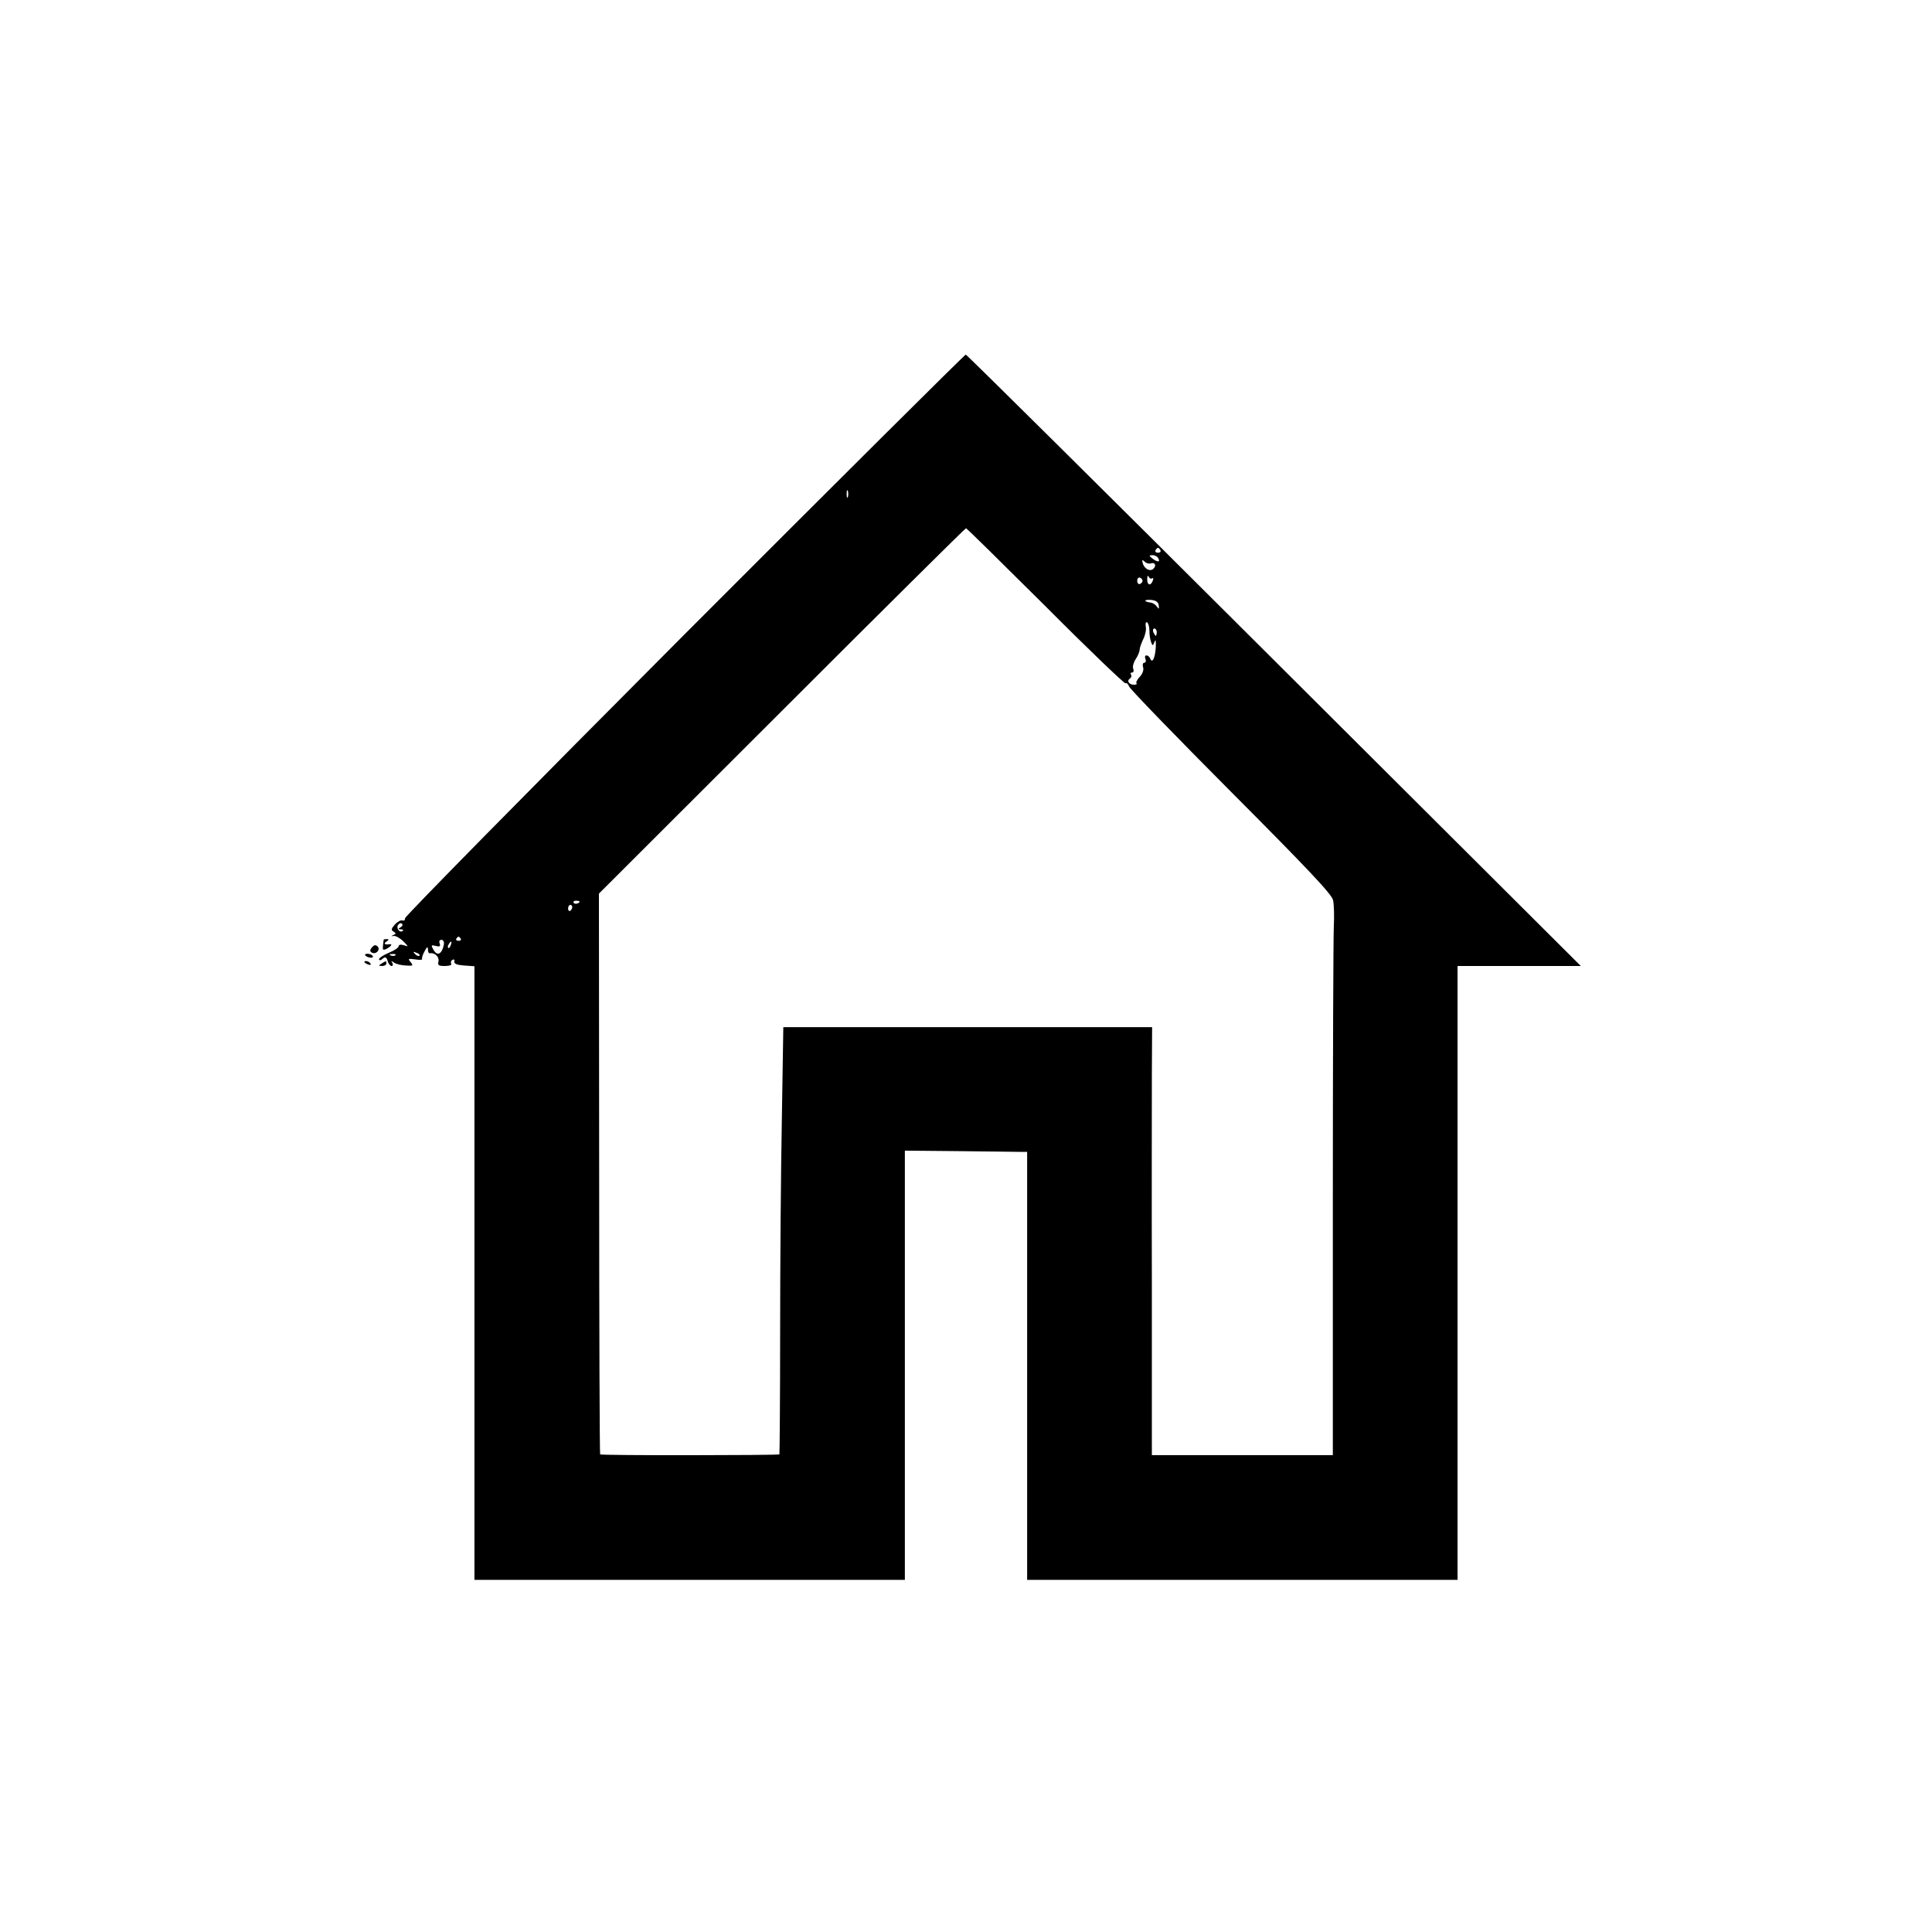
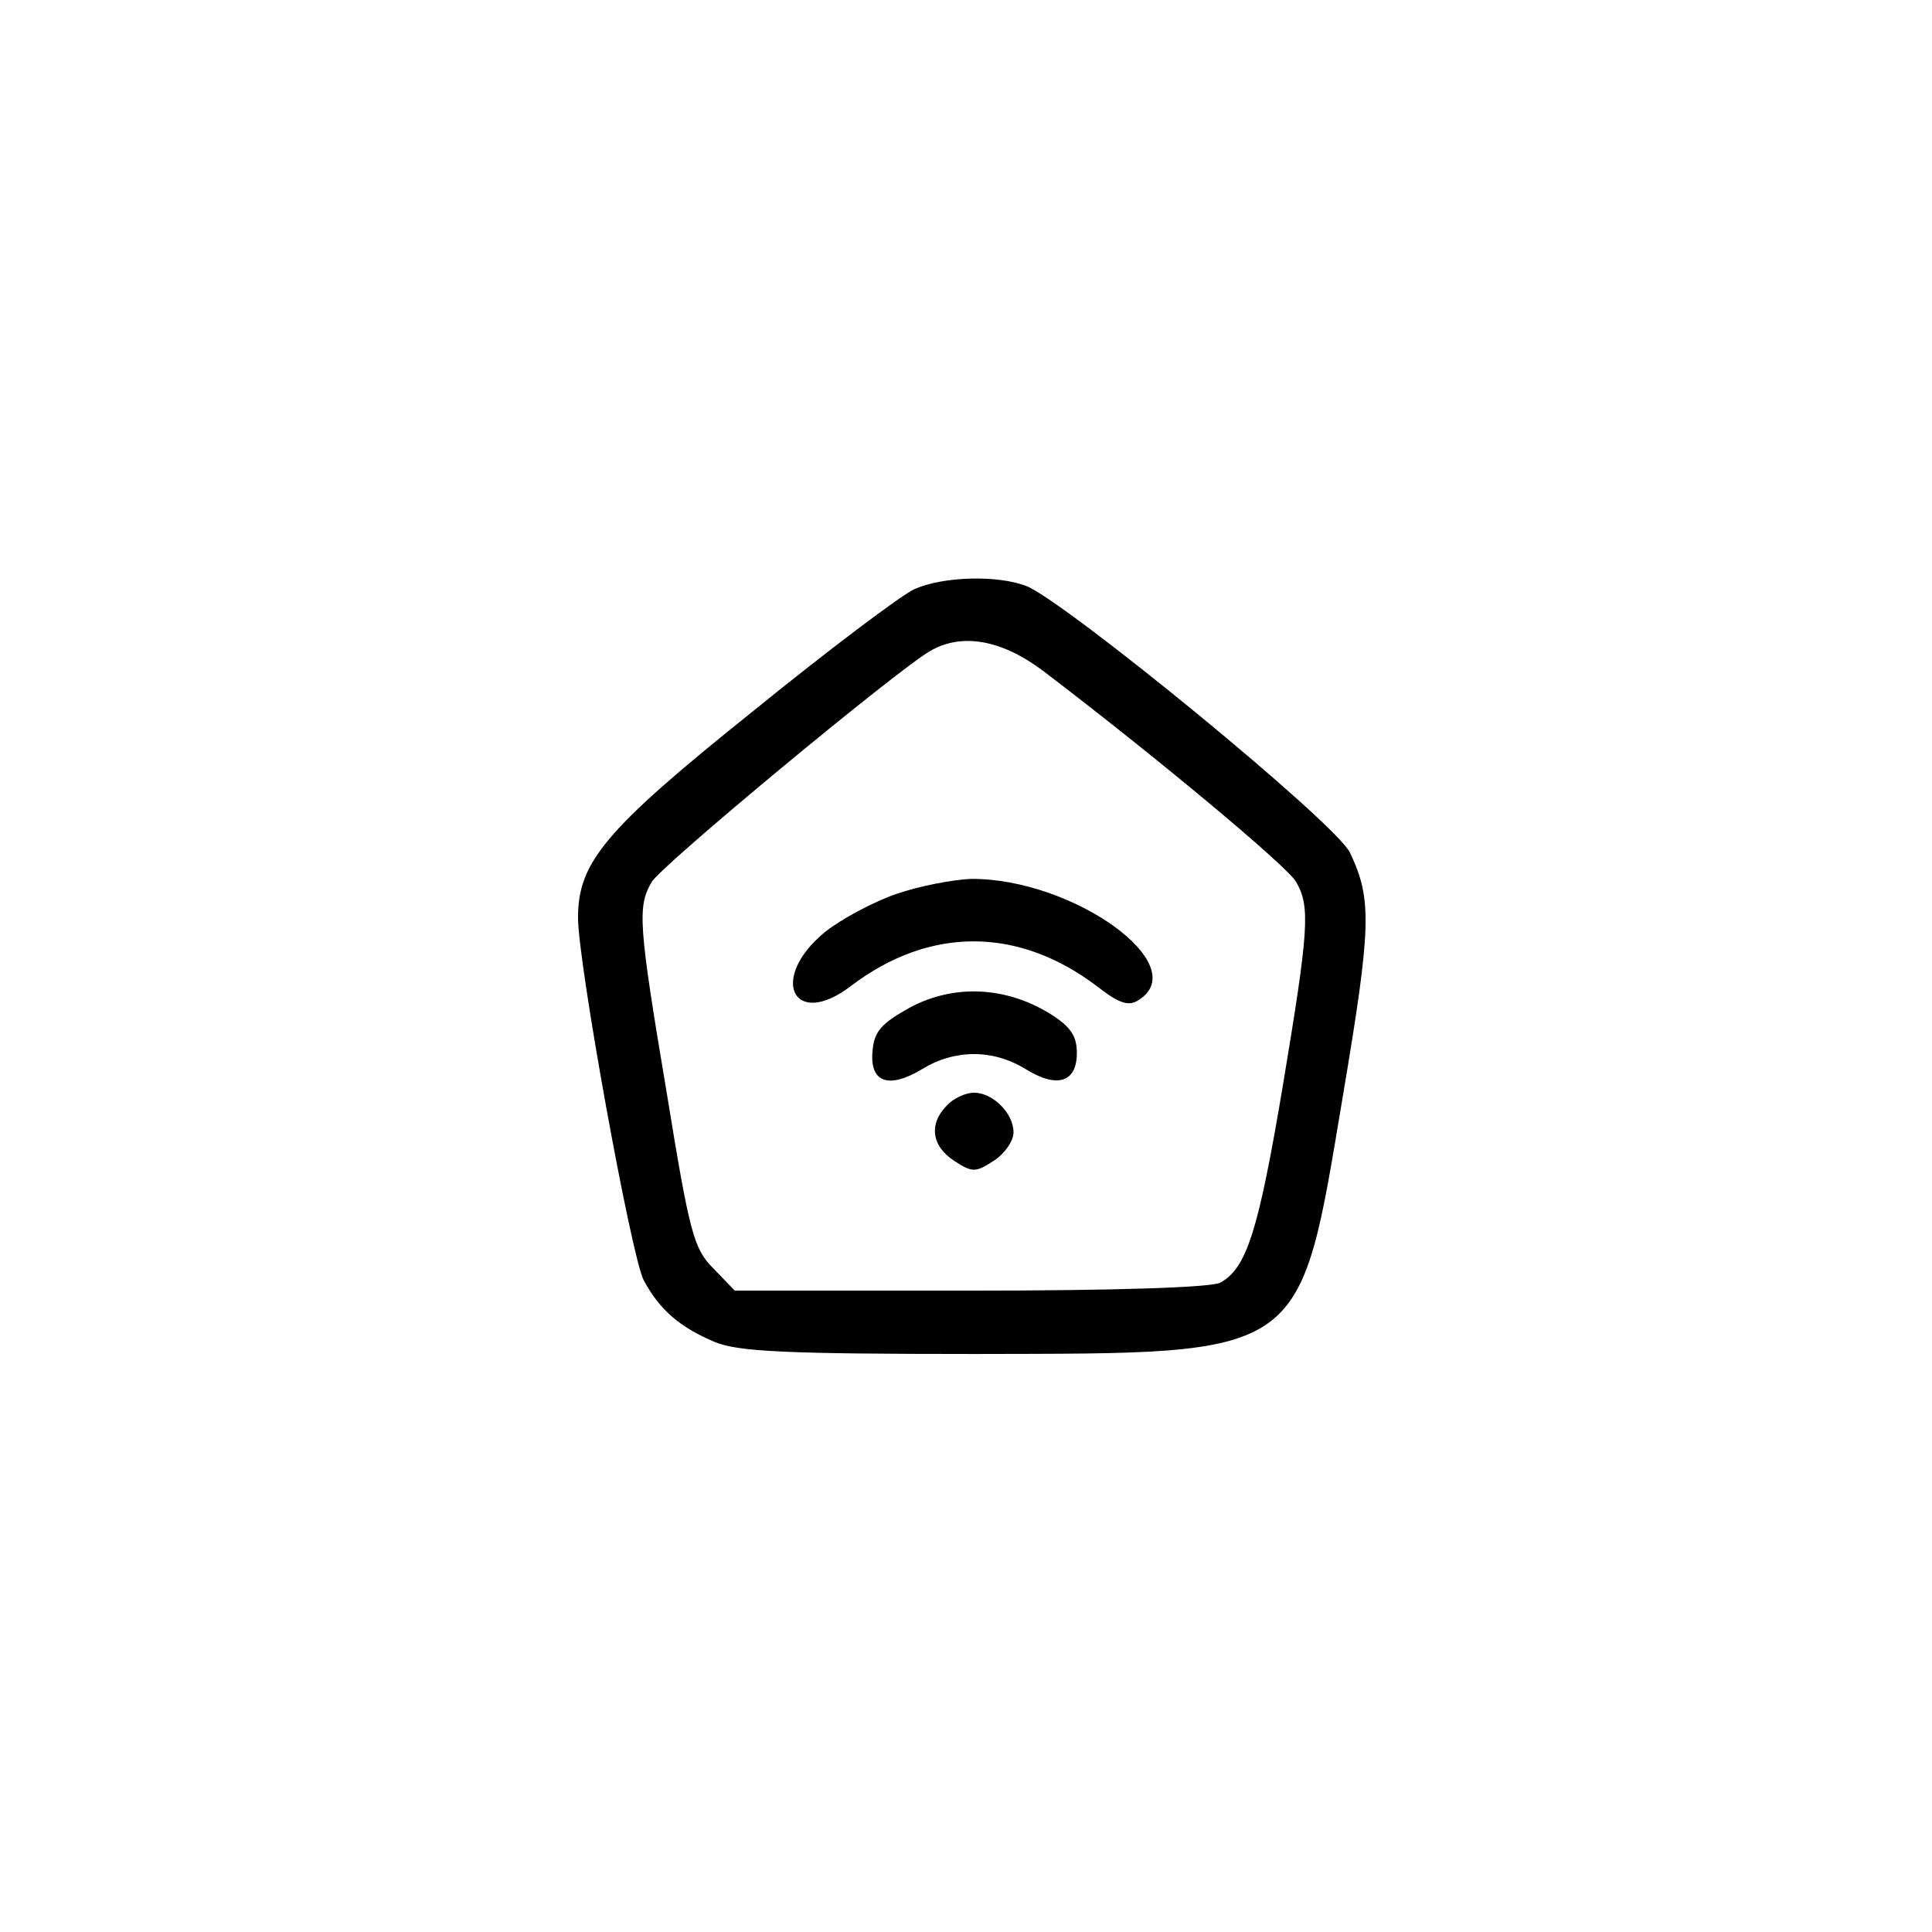
- <svg xmlns="http://www.w3.org/2000/svg" version="1.0" width="790pt" height="790pt" viewBox="0 0 790 790" preserveAspectRatio="xMidYMid meet">
-   <g transform="translate(0,790) scale(0.1,-0.1)" fill="#000000" stroke="none">
-     <path d="M2798 5305 c-629 -631 -1142 -1152 -1142 -1160 1 -7 -4 -11 -10 -9 -7 3 -21 -5 -31 -16 -15 -17 -17 -23 -6 -29 11 -7 11 -10 0 -14 -11 -5 -10 -6 1 -4 8 1 26 -9 39 -22 22 -22 22 -23 2 -16 -12 4 -21 2 -21 -4 0 -6 -18 -18 -40 -27 -22 -9 -40 -21 -40 -26 0 -6 6 -6 14 1 11 10 16 8 21 -8 3 -12 11 -21 16 -21 6 0 7 6 3 13 -6 9 -4 9 7 1 8 -6 29 -11 48 -12 30 -2 32 -1 20 14 -12 14 -10 15 19 11 18 -3 30 -2 28 1 -2 4 2 18 10 32 10 19 13 21 14 8 0 -10 3 -17 8 -16 19 4 39 -15 35 -33 -4 -16 0 -19 26 -19 18 0 30 4 26 9 -3 5 -1 13 5 16 6 4 9 1 8 -7 -2 -9 11 -14 40 -16 l42 -3 0 -1255 0 -1254 880 0 880 0 0 878 0 877 218 -2 c119 -1 232 -3 250 -3 l32 0 0 -875 0 -875 880 0 880 0 0 1255 0 1255 252 0 252 0 -1254 1250 c-690 688 -1257 1250 -1261 1250 -4 0 -522 -515 -1151 -1145z m669 563 c-3 -7 -5 -2 -5 12 0 14 2 19 5 13 2 -7 2 -19 0 -25z m808 -447 c175 -176 323 -317 327 -315 5 3 11 -3 15 -13 3 -10 191 -204 417 -431 314 -315 413 -420 417 -443 4 -18 5 -66 3 -108 -2 -42 -4 -545 -4 -1118 l0 -1043 -370 0 -370 0 0 678 c-1 372 0 766 0 875 l1 197 -754 0 -754 0 -6 -377 c-4 -208 -7 -600 -7 -872 0 -272 -2 -496 -3 -498 -5 -4 -729 -5 -733 0 -2 2 -4 518 -4 1148 l-1 1145 748 747 c411 411 750 747 753 747 3 0 149 -144 325 -319z m470 229 c3 -5 -1 -10 -10 -10 -9 0 -13 5 -10 10 3 6 8 10 10 10 2 0 7 -4 10 -10z m-10 -31 c11 -17 0 -20 -21 -4 -17 13 -17 14 -2 15 9 0 20 -5 23 -11z m-30 -23 c18 7 25 -9 11 -22 -14 -13 -39 1 -44 26 -3 12 -1 12 9 3 6 -6 17 -9 24 -7z m6 -61 c5 4 6 -1 3 -9 -9 -24 -24 -19 -23 7 0 12 3 16 6 9 2 -6 9 -10 14 -7z m-39 -10 c0 -5 -5 -11 -11 -13 -6 -2 -11 4 -11 13 0 9 5 15 11 13 6 -2 11 -8 11 -13z m66 -100 c2 -16 1 -17 -7 -6 -5 8 -17 16 -26 17 -30 4 -28 13 1 11 20 -2 30 -8 32 -22z m-38 -105 c0 -15 3 -36 7 -46 6 -16 7 -16 14 2 5 12 6 3 5 -24 -3 -44 -15 -67 -23 -44 -3 6 -9 12 -15 12 -6 0 -8 -7 -4 -15 3 -8 1 -15 -5 -15 -6 0 -8 -8 -5 -18 4 -11 -2 -27 -13 -39 -11 -11 -17 -24 -14 -27 4 -3 -1 -6 -10 -6 -20 0 -31 16 -17 25 6 4 8 11 5 16 -4 5 -2 9 4 9 6 0 8 7 5 15 -4 8 1 26 10 40 9 13 16 31 16 38 0 8 7 27 15 44 8 16 13 39 10 51 -2 13 0 20 6 17 5 -4 9 -19 9 -35z m30 -5 c0 -8 -2 -15 -4 -15 -2 0 -6 7 -10 15 -3 8 -1 15 4 15 6 0 10 -7 10 -15z m-2360 -1101 c0 -8 -19 -13 -24 -6 -3 5 1 9 9 9 8 0 15 -2 15 -3z m-30 -23 c0 -6 -4 -12 -8 -15 -5 -3 -9 1 -9 9 0 8 4 15 9 15 4 0 8 -4 8 -9z m-701 -82 c-12 -7 -12 -9 0 -9 8 0 12 -3 8 -6 -10 -10 -26 6 -21 21 4 8 11 12 16 9 6 -4 5 -10 -3 -15z m245 -47 c3 -5 -1 -9 -9 -9 -8 0 -12 4 -9 9 3 4 7 8 9 8 2 0 6 -4 9 -8z m-69 -24 c-8 -41 -28 -50 -44 -19 -9 16 -8 18 11 13 16 -4 20 -2 16 10 -4 8 -1 15 7 15 7 0 12 -8 10 -19z m28 -3 c-3 -9 -8 -14 -10 -11 -3 3 -2 9 2 15 9 16 15 13 8 -4z m-128 -43 c-3 -3 -11 0 -18 7 -9 10 -8 11 6 5 10 -3 15 -9 12 -12z m-98 2 c-3 -3 -12 -4 -19 -1 -8 3 -5 6 6 6 11 1 17 -2 13 -5z" />
-     <path d="M1569 4058 c0 -2 -2 -13 -3 -25 -2 -18 0 -20 16 -12 18 10 24 20 11 18 -20 -3 -26 2 -13 11 10 6 11 10 3 10 -7 0 -13 -1 -14 -2z" />
-     <path d="M1521 4026 c-9 -10 -9 -16 -1 -21 17 -10 37 12 24 25 -8 8 -15 6 -23 -4z" />
-     <path d="M1494 3993 c10 -11 37 -12 30 -2 -3 5 -12 9 -21 9 -9 0 -13 -3 -9 -7z" />
-     <path d="M1490 3966 c0 -2 7 -7 16 -10 8 -3 12 -2 9 4 -6 10 -25 14 -25 6z" />
-     <path d="M1560 3960 c-13 -8 -12 -10 3 -10 9 0 17 5 17 10 0 12 -1 12 -20 0z" />
+ <svg xmlns="http://www.w3.org/2000/svg" version="1.0" width="244pt" height="244pt" viewBox="0 0 244 244" preserveAspectRatio="xMidYMid meet">
+   <g transform="translate(0,244) scale(0.1,-0.1)" fill="#000000" stroke="none">
+     <path d="M1155 1696 c-16 -7 -109 -77 -205 -155 -186 -149 -220 -190 -220 -260 0 -57 67 -427 83 -458 20 -37 45 -59 90 -78 30 -12 88 -15 329 -15 420 1 408 -8 464 326 36 214 37 248 9 307 -17 37 -359 317 -409 337 -37 14 -105 12 -141 -4z m162 -103 c142 -108 310 -248 320 -267 18 -31 16 -60 -17 -258 -31 -185 -46 -230 -79 -248 -12 -6 -132 -10 -316 -10 l-297 0 -27 28 c-25 25 -30 44 -59 222 -36 214 -37 235 -19 266 11 20 310 268 352 292 40 23 90 14 142 -25z" />
+     <path d="M1132 1311 c-29 -10 -70 -32 -90 -48 -72 -59 -40 -124 33 -68 99 75 211 75 311 -1 28 -22 40 -25 52 -17 70 44 -83 154 -212 153 -23 -1 -65 -9 -94 -19z" />
+     <path d="M1150 1168 c-36 -20 -46 -30 -48 -55 -4 -40 20 -49 63 -23 41 25 89 25 130 0 40 -25 65 -17 65 20 0 22 -8 34 -36 51 -55 33 -119 36 -174 7z" />
+     <path d="M1196 1044 c-23 -23 -20 -51 9 -70 23 -15 27 -15 50 0 14 9 25 25 25 36 0 24 -26 50 -50 50 -10 0 -26 -7 -34 -16z" />
  </g>
</svg>
